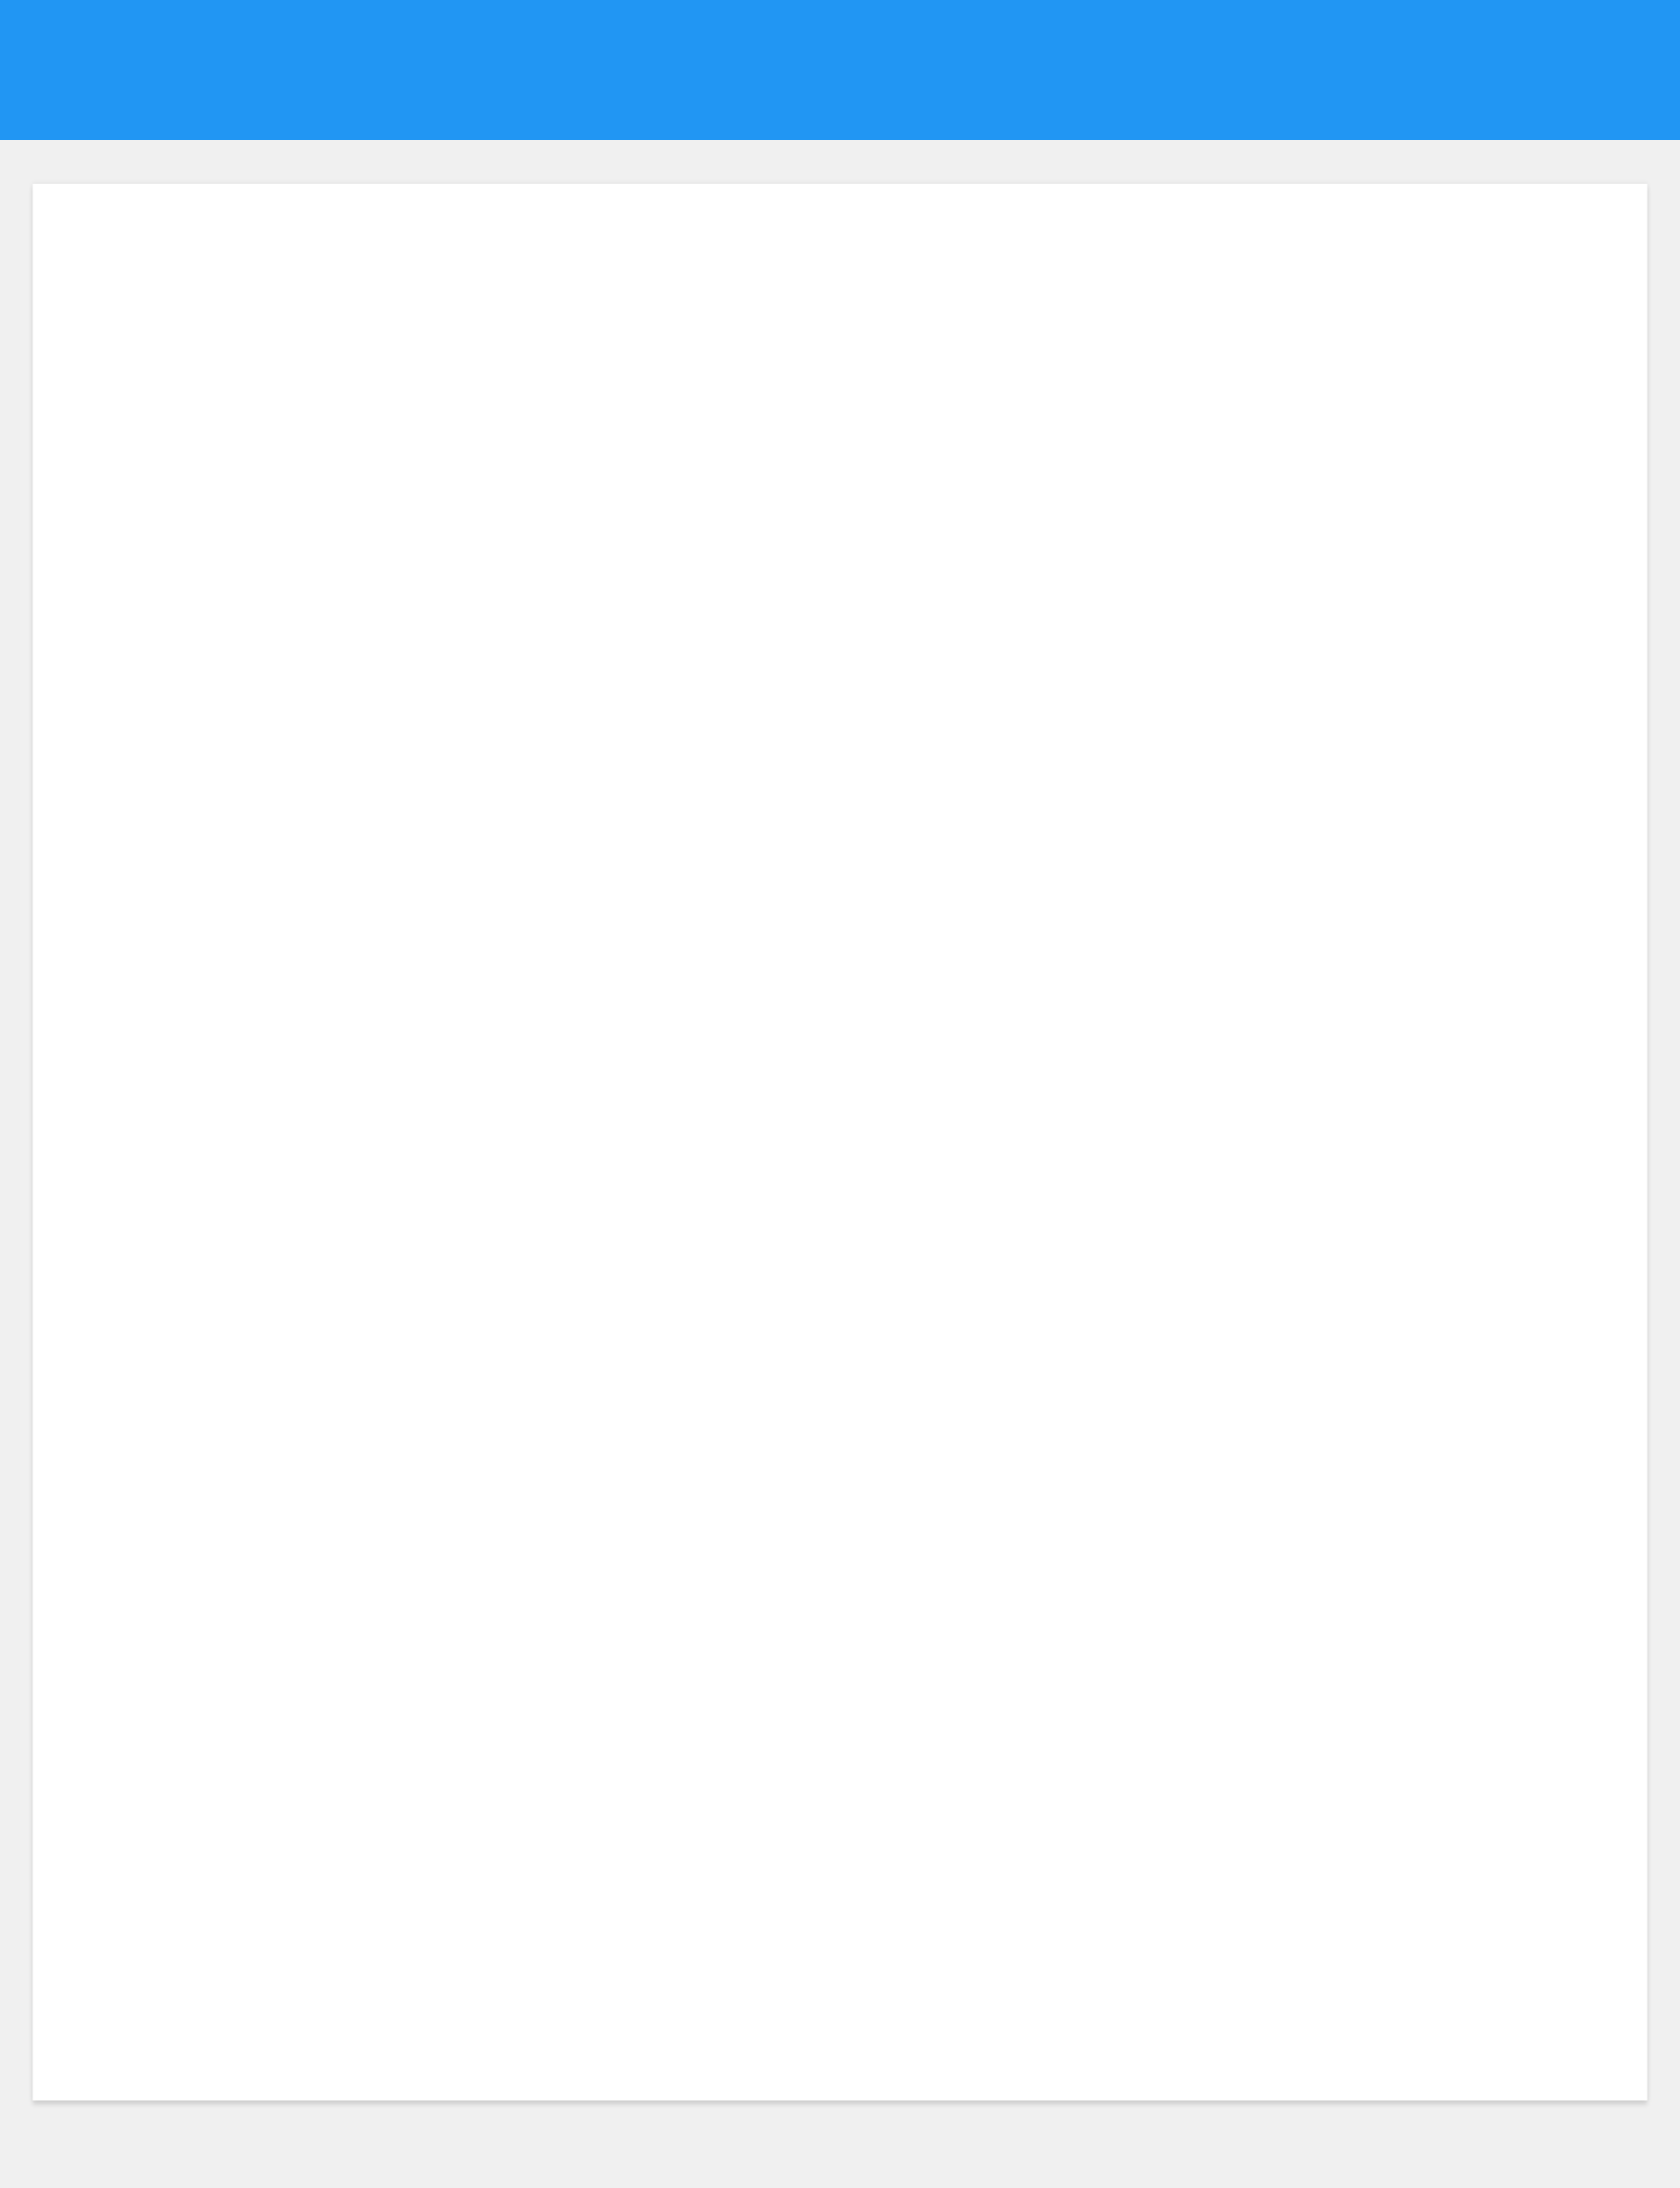
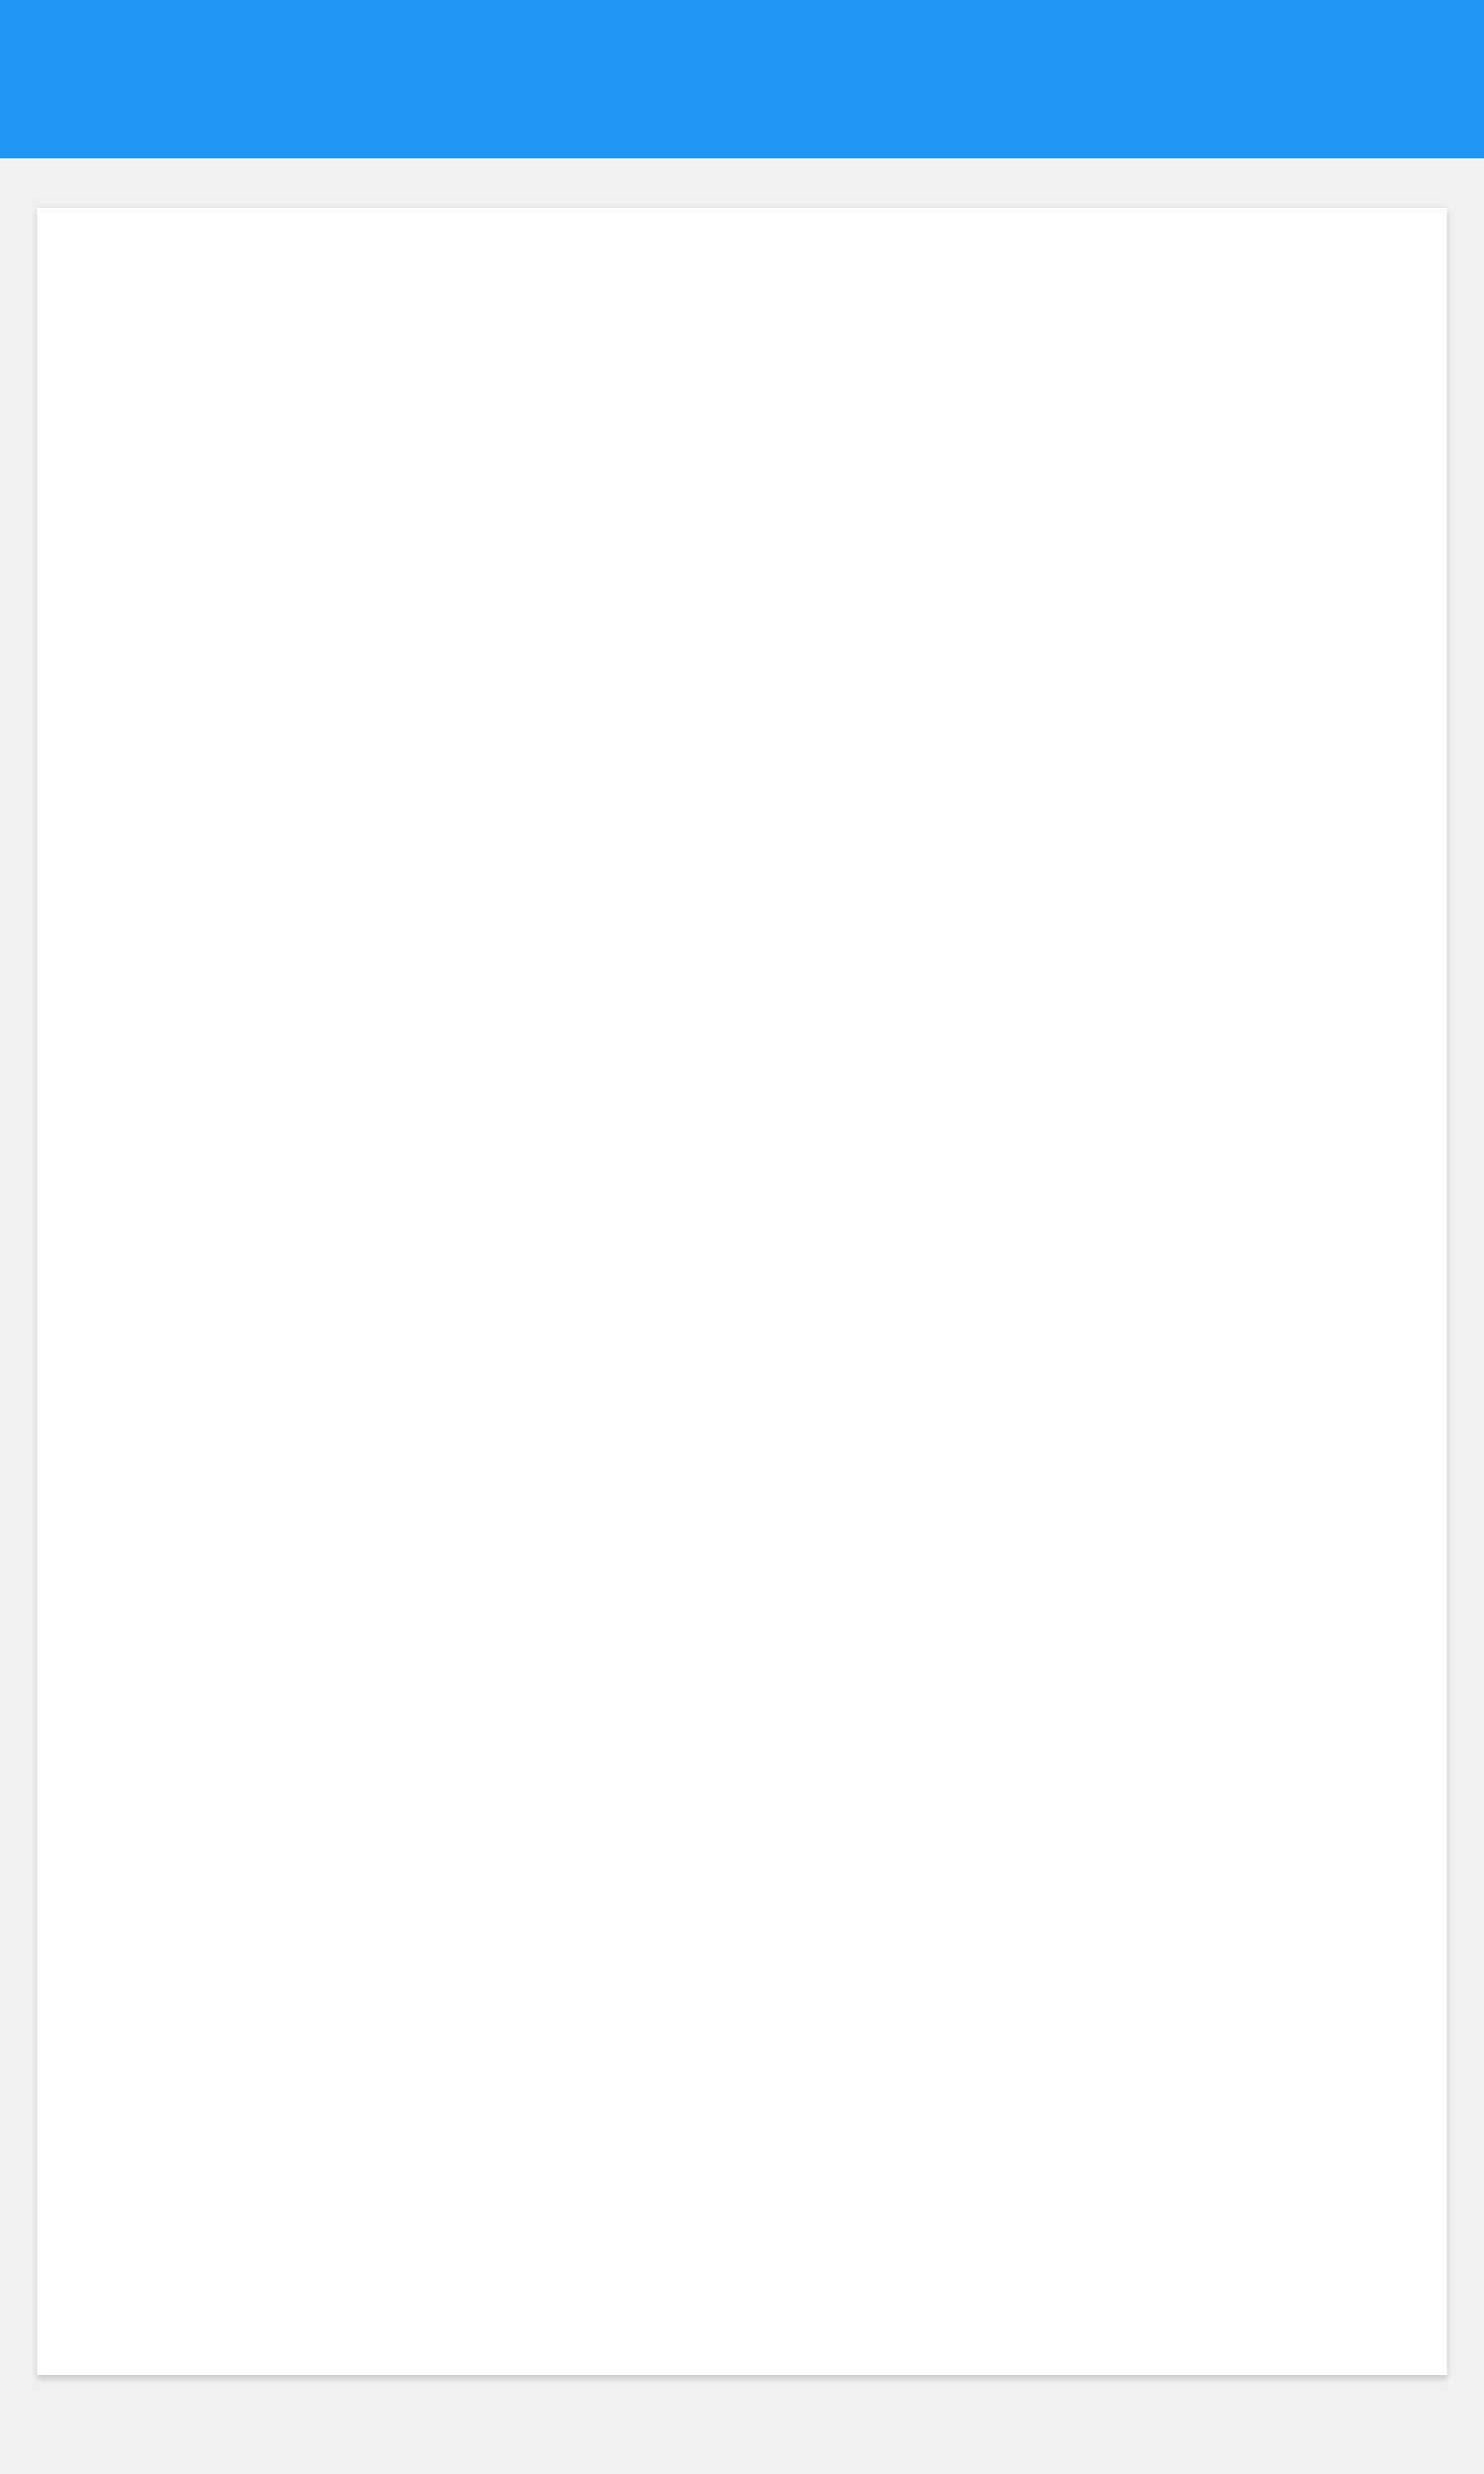
- <svg xmlns="http://www.w3.org/2000/svg" width="768px" height="1000px" viewBox="0 0 768 1000" version="1.1">
+ <svg xmlns="http://www.w3.org/2000/svg" width="600px" height="1000px" viewBox="0 0 600 1000" version="1.1">
  <defs>
    <filter x="-50%" y="-50%" width="200%" height="200%" filterUnits="objectBoundingBox" id="filter-1">
      <feOffset dx="0" dy="0" in="SourceAlpha" result="shadowOffsetOuter1" />
      <feGaussianBlur stdDeviation="1" in="shadowOffsetOuter1" result="shadowBlurOuter1" />
      <feColorMatrix values="0 0 0 0 0   0 0 0 0 0   0 0 0 0 0  0 0 0 0.084 0" in="shadowBlurOuter1" type="matrix" result="shadowMatrixOuter1" />
      <feOffset dx="0" dy="2" in="SourceAlpha" result="shadowOffsetOuter2" />
      <feGaussianBlur stdDeviation="1" in="shadowOffsetOuter2" result="shadowBlurOuter2" />
      <feColorMatrix values="0 0 0 0 0   0 0 0 0 0   0 0 0 0 0  0 0 0 0.112 0" in="shadowBlurOuter2" type="matrix" result="shadowMatrixOuter2" />
      <feMerge>
        <feMergeNode in="shadowMatrixOuter1" />
        <feMergeNode in="shadowMatrixOuter2" />
        <feMergeNode in="SourceGraphic" />
      </feMerge>
    </filter>
  </defs>
  <g id="Shared-Components" stroke="none" stroke-width="1" fill="none" fill-rule="evenodd">
    <g id="Templates-&gt;-Small">
      <g id="MUI-&gt;-Appbar-Small" fill="#2196F3">
-         <rect id="Appbar-background" x="0" y="0" width="768" height="64" />
+         <rect id="Appbar-background" x="0" y="0" width="600" height="64" />
      </g>
-       <rect id="MUI-&gt;-Panel" fill="#FFFFFF" filter="url(#filter-1)" x="15" y="84" width="738" height="876" />
+       <rect id="MUI-&gt;-Panel" fill="#FFFFFF" filter="url(#filter-1)" x="15" y="84" width="570" height="876" />
    </g>
  </g>
</svg>
